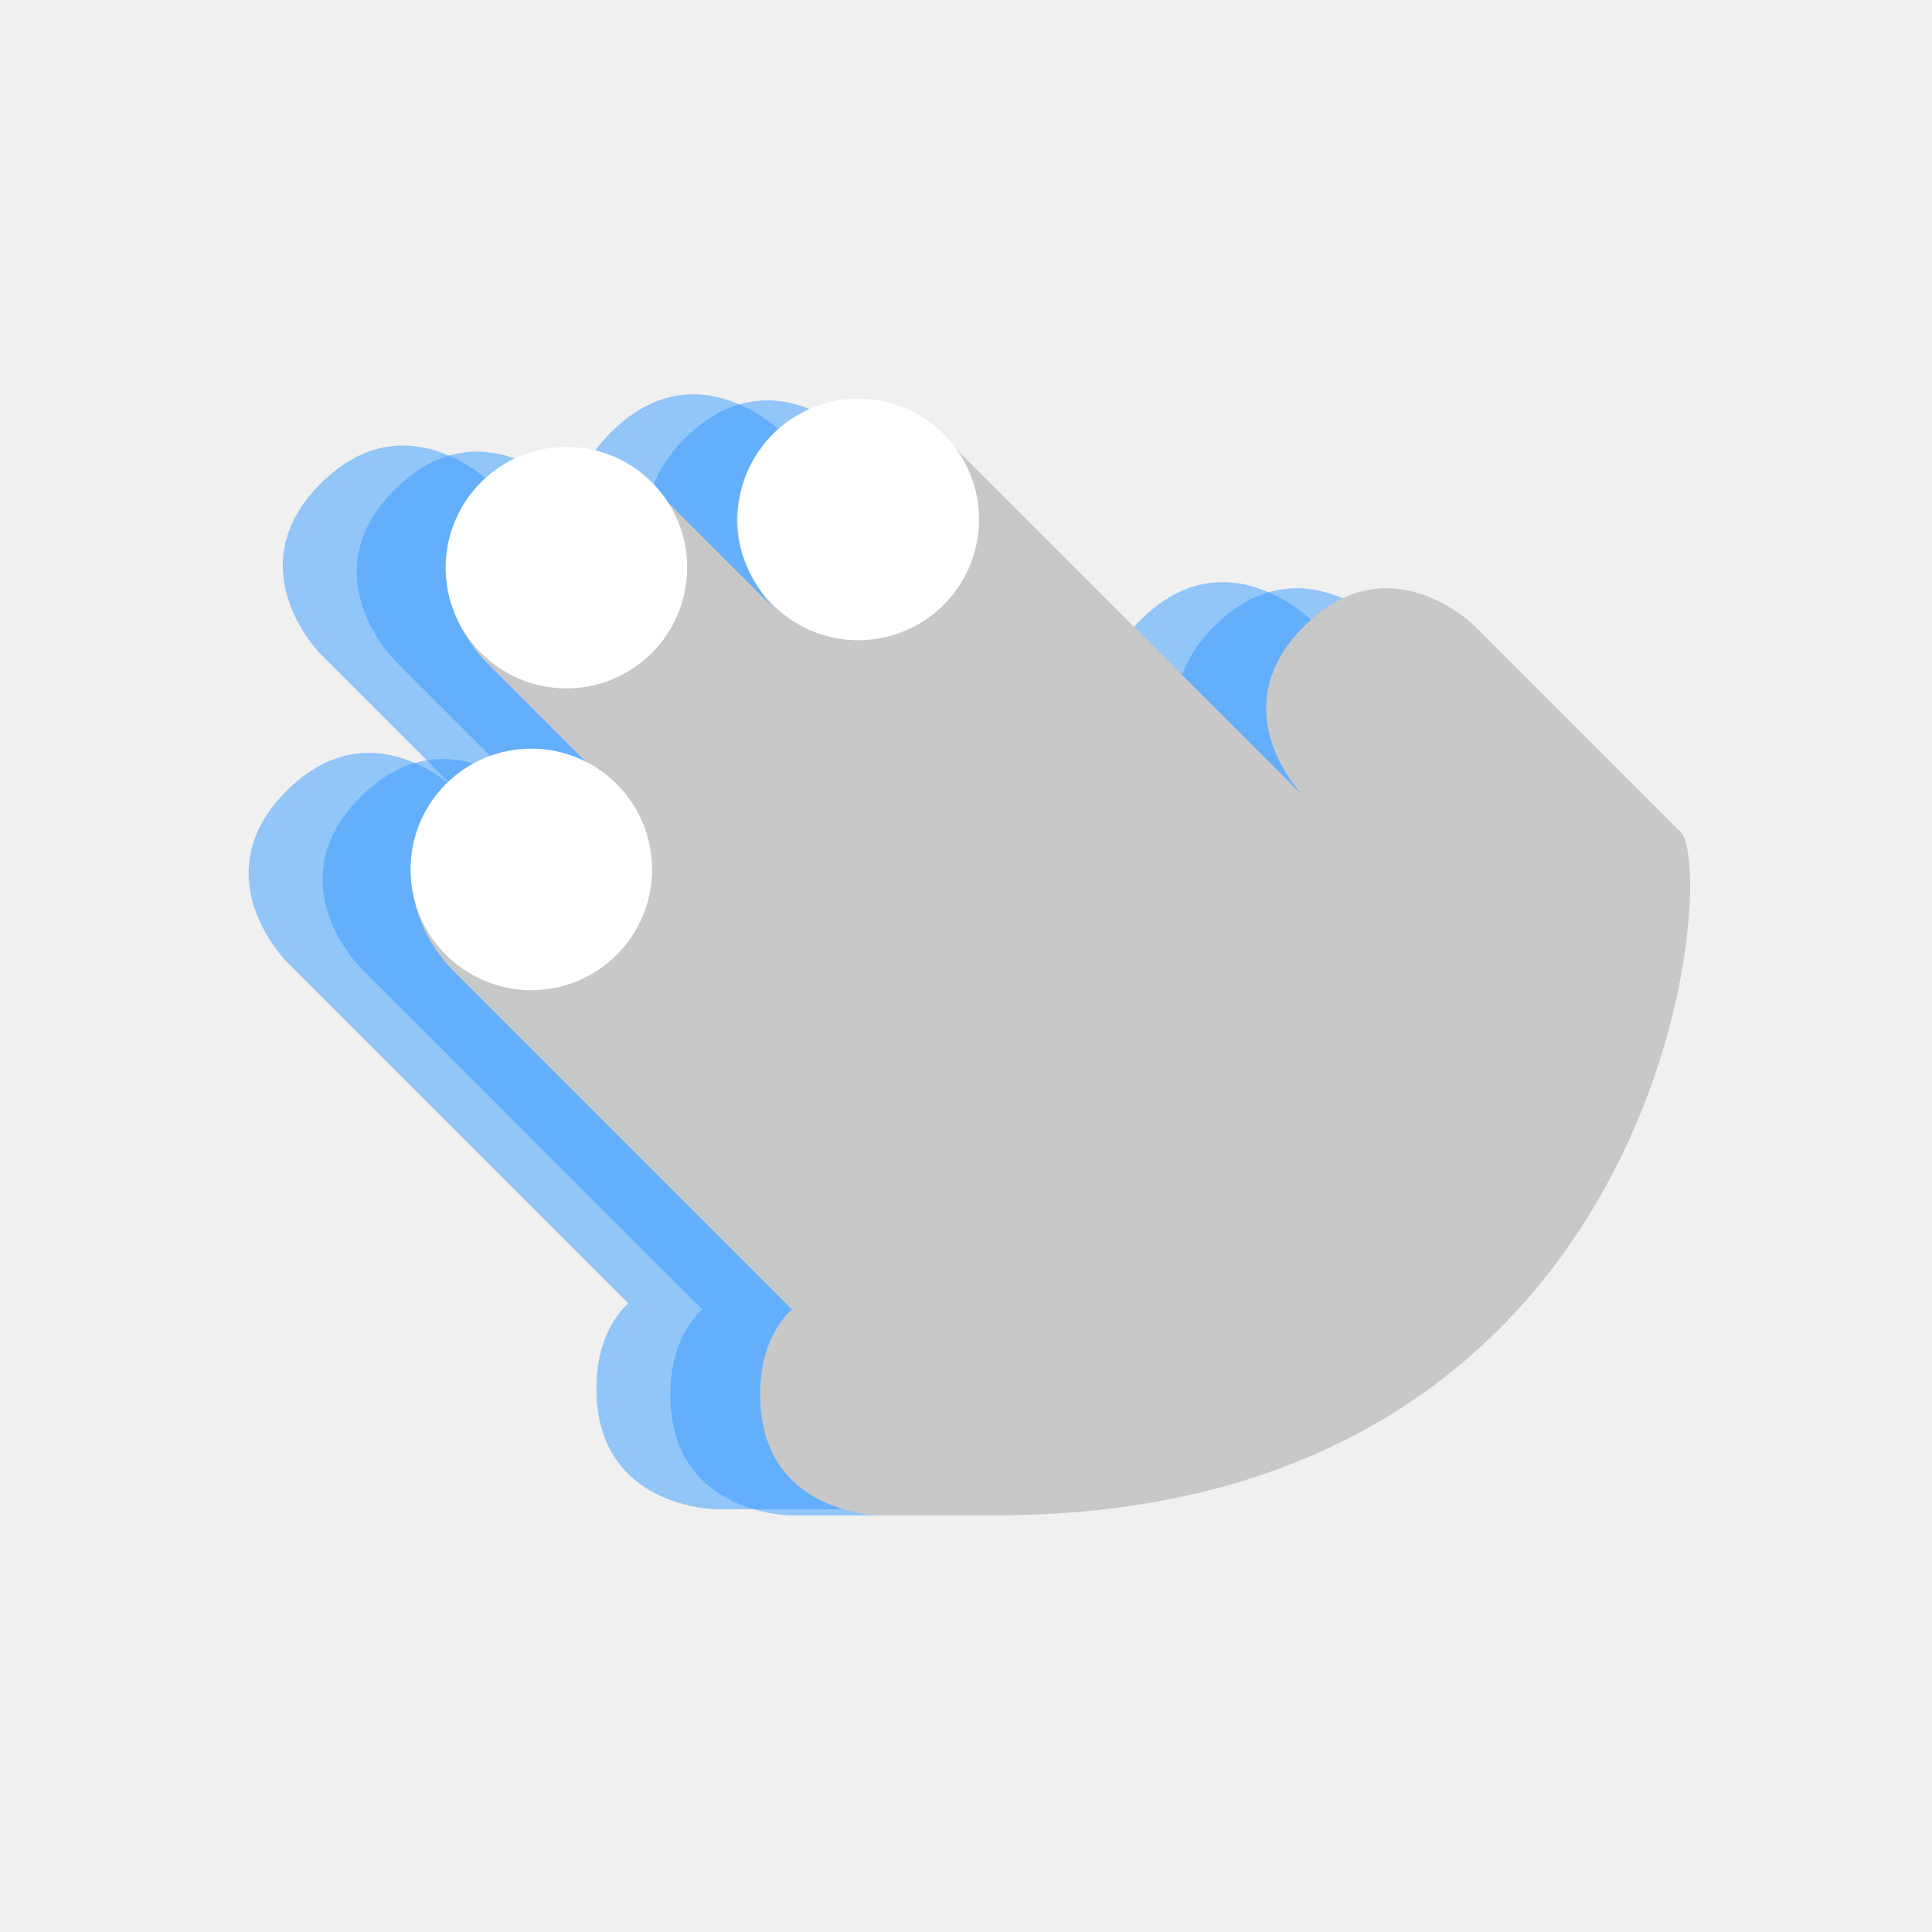
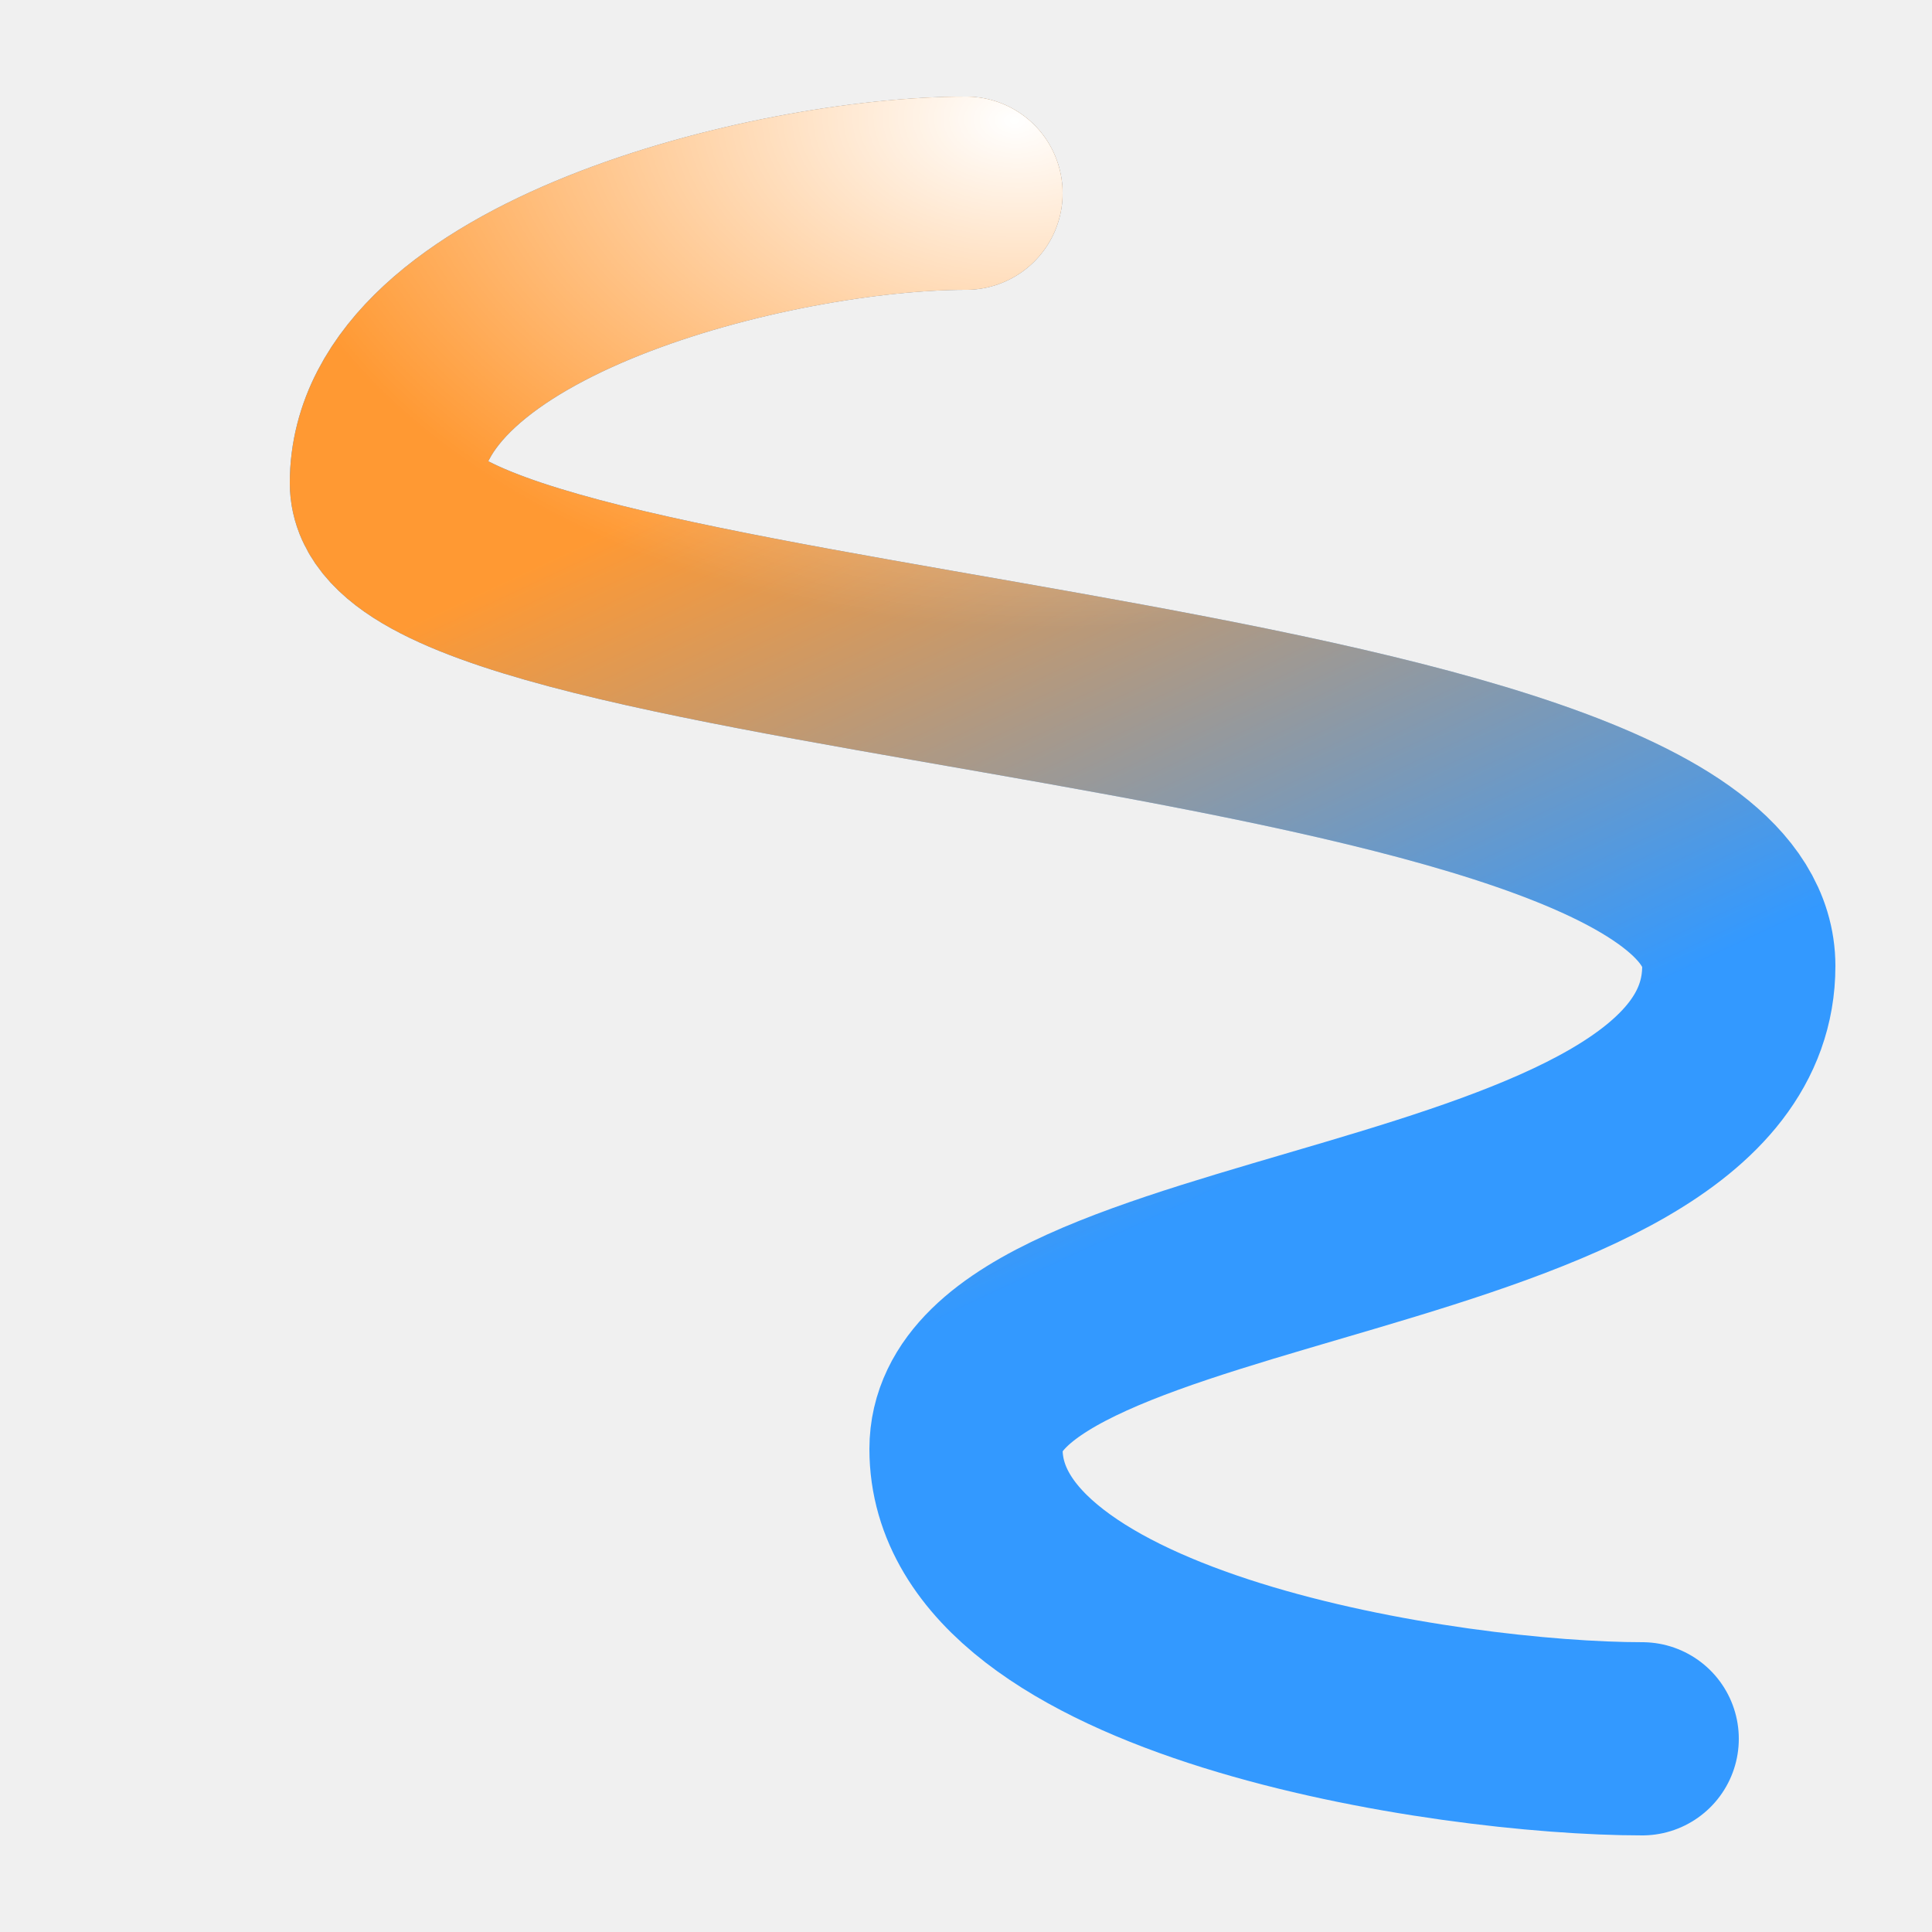
- <svg xmlns="http://www.w3.org/2000/svg" version="1.1" id="svg2" width="80" height="80" viewBox="0 0 80 80">
+ <svg xmlns="http://www.w3.org/2000/svg" xmlns:xlink="http://www.w3.org/1999/xlink" version="1.1" id="svg2" width="80" height="80" viewBox="0 0 80 80">
  <defs id="defs6">
+     <linearGradient id="linearGradient859">
+       <stop style="stop-color:#ffffff;stop-opacity:1" offset="0" id="stop855" />
+       <stop style="stop-color:#ffffff;stop-opacity:0" offset="1" id="stop857" />
+     </linearGradient>
+     <linearGradient id="linearGradient847">
+       <stop style="stop-color:#ff9933;stop-opacity:1" offset="0" id="stop843" />
+       <stop style="stop-color:#ff9933;stop-opacity:0" offset="1" id="stop845" />
+     </linearGradient>
    <mask maskUnits="userSpaceOnUse" id="mask947">
      <rect style="opacity:1;fill:#a0a0a0;fill-opacity:1;stroke-width:3.961;stroke-linecap:round;stroke-linejoin:round" id="rect949" width="60" height="40" x="10" y="5" />
    </mask>
+     <linearGradient xlink:href="#linearGradient847" id="linearGradient849" x1="21" y1="24" x2="36" y2="56" gradientUnits="userSpaceOnUse" />
+     <radialGradient xlink:href="#linearGradient859" id="radialGradient853" cx="43.598" cy="1.946" fx="43.598" fy="1.946" r="32" gradientTransform="matrix(-0.9988681,-0.04756515,0.03125,-0.65625,85.48828,8.350863)" gradientUnits="userSpaceOnUse" />
  </defs>
  <g id="g10">
-     <path id="path5039" style="opacity:0.5;fill:#3399ff;fill-opacity:1;stroke-width:1.155;stroke-linecap:round;stroke-linejoin:round;stroke-miterlimit:4;stroke-dasharray:none" d="m 13.281,20.02 c -3.536,3.536 0,7.071 0,7.071 l 5.657,5.657 c 0,0 -3.536,-3.536 -7.071,0 -3.536,3.536 0,7.071 0,7.071 l 14.152,14.152 c -0.054,0.053 -0.113,0.094 -0.164,0.151 -0.671,0.739 -1.157,1.813 -1.157,3.375 0,5 4.999,4.999 4.999,4.999 h 4.748 c 28,0 30,-27 28.334,-28.334 l -8.485,-8.485 c 0,0 -3.536,-3.536 -7.071,0 -3.536,3.536 0,7.071 0,7.071 L 32.373,17.899 c 0,0 -3.536,-3.536 -7.071,0 -3.536,3.536 0,7.071 0,7.071 l -4.95,-4.95 c 0,0 -3.536,-3.536 -7.071,0 z" />
-     <path d="m 16.343,20.272 c -3.536,3.536 0,7.071 0,7.071 L 22,33 c 0,0 -3.536,-3.536 -7.071,0 -3.536,3.536 0,7.071 0,7.071 l 14.152,14.152 c -0.054,0.053 -0.113,0.094 -0.164,0.151 -0.671,0.739 -1.157,1.813 -1.157,3.375 0,5 4.999,4.999 4.999,4.999 h 4.748 c 28,0 30,-27 28.334,-28.334 l -8.485,-8.485 c 0,0 -3.536,-3.536 -7.071,0 -3.536,3.536 0,7.071 0,7.071 L 35.435,18.151 c 0,0 -3.536,-3.536 -7.071,0 -3.536,3.536 0,7.071 0,7.071 l -4.95,-4.95 c 0,0 -3.536,-3.536 -7.071,0 z" style="opacity:0.5;fill:#3399ff;fill-opacity:1;stroke-width:1.155;stroke-linecap:round;stroke-linejoin:round;stroke-miterlimit:4;stroke-dasharray:none" id="path5041" />
-     <path d="m 20.059,20.272 c -3.536,3.536 0,7.071 0,7.071 L 25.716,33 c 0,0 -3.536,-3.536 -7.071,0 -3.536,3.536 0,7.071 0,7.071 l 14.152,14.152 c -0.054,0.053 -0.113,0.094 -0.164,0.151 -0.671,0.739 -1.157,1.813 -1.157,3.375 0,5 4.999,4.999 4.999,4.999 h 4.748 c 28,0 30,-27 28.334,-28.334 l -8.485,-8.485 c 0,0 -3.536,-3.536 -7.071,0 C 50.464,29.464 54,33 54,33 L 39.151,18.151 c 0,0 -3.536,-3.536 -7.071,0 -3.536,3.536 0,7.071 0,7.071 l -4.95,-4.95 c 0,0 -3.536,-3.536 -7.071,0 z" style="fill:#c8c8c8;fill-opacity:1;stroke-width:1.155;stroke-linecap:round;stroke-linejoin:round;stroke-miterlimit:4;stroke-dasharray:none" id="path5020" />
-     <circle r="5" cy="23.505" cx="23.454" id="path5043" style="opacity:1;fill:#ffffff;fill-opacity:1;stroke-width:1.283;stroke-linecap:round;stroke-linejoin:round;stroke-miterlimit:4;stroke-dasharray:none" />
-     <circle style="opacity:1;fill:#ffffff;fill-opacity:1;stroke-width:1.283;stroke-linecap:round;stroke-linejoin:round;stroke-miterlimit:4;stroke-dasharray:none" id="circle5045" cx="22" cy="36" r="5" />
-     <circle r="5" cy="21.51" cx="35.54" id="circle5047" style="opacity:1;fill:#ffffff;fill-opacity:1;stroke-width:1.283;stroke-linecap:round;stroke-linejoin:round;stroke-miterlimit:4;stroke-dasharray:none" />
+     <path style="fill:none;fill-opacity:0;stroke:#3399ff;stroke-width:8;stroke-linecap:round;stroke-linejoin:round;stroke-miterlimit:4;stroke-dasharray:none;stroke-opacity:1" d="m 40,8 c -8,0 -24,4 -24,12 0,8 56,8 56,20 0,12 -32,11 -32,20 0,9 20,12 28,12" id="path839" />
+     <path style="fill:none;fill-opacity:0;stroke:url(#linearGradient849);stroke-width:8;stroke-linecap:round;stroke-linejoin:round;stroke-miterlimit:4;stroke-dasharray:none;stroke-opacity:1" d="m 40,8 c -8,0 -24,4 -24,12 0,8 56,8 56,20 0,12 -32,11 -32,20 0,9 20,12 28,12" id="path841" />
+     <path style="fill:none;fill-opacity:0;stroke:url(#radialGradient853);stroke-width:8;stroke-linecap:round;stroke-linejoin:round;stroke-miterlimit:4;stroke-dasharray:none;stroke-opacity:1" d="m 40,8 c -8,0 -24,4 -24,12 0,8 56,8 56,20 0,12 -32,11 -32,20 0,9 20,12 28,12" id="path851" />
  </g>
</svg>
